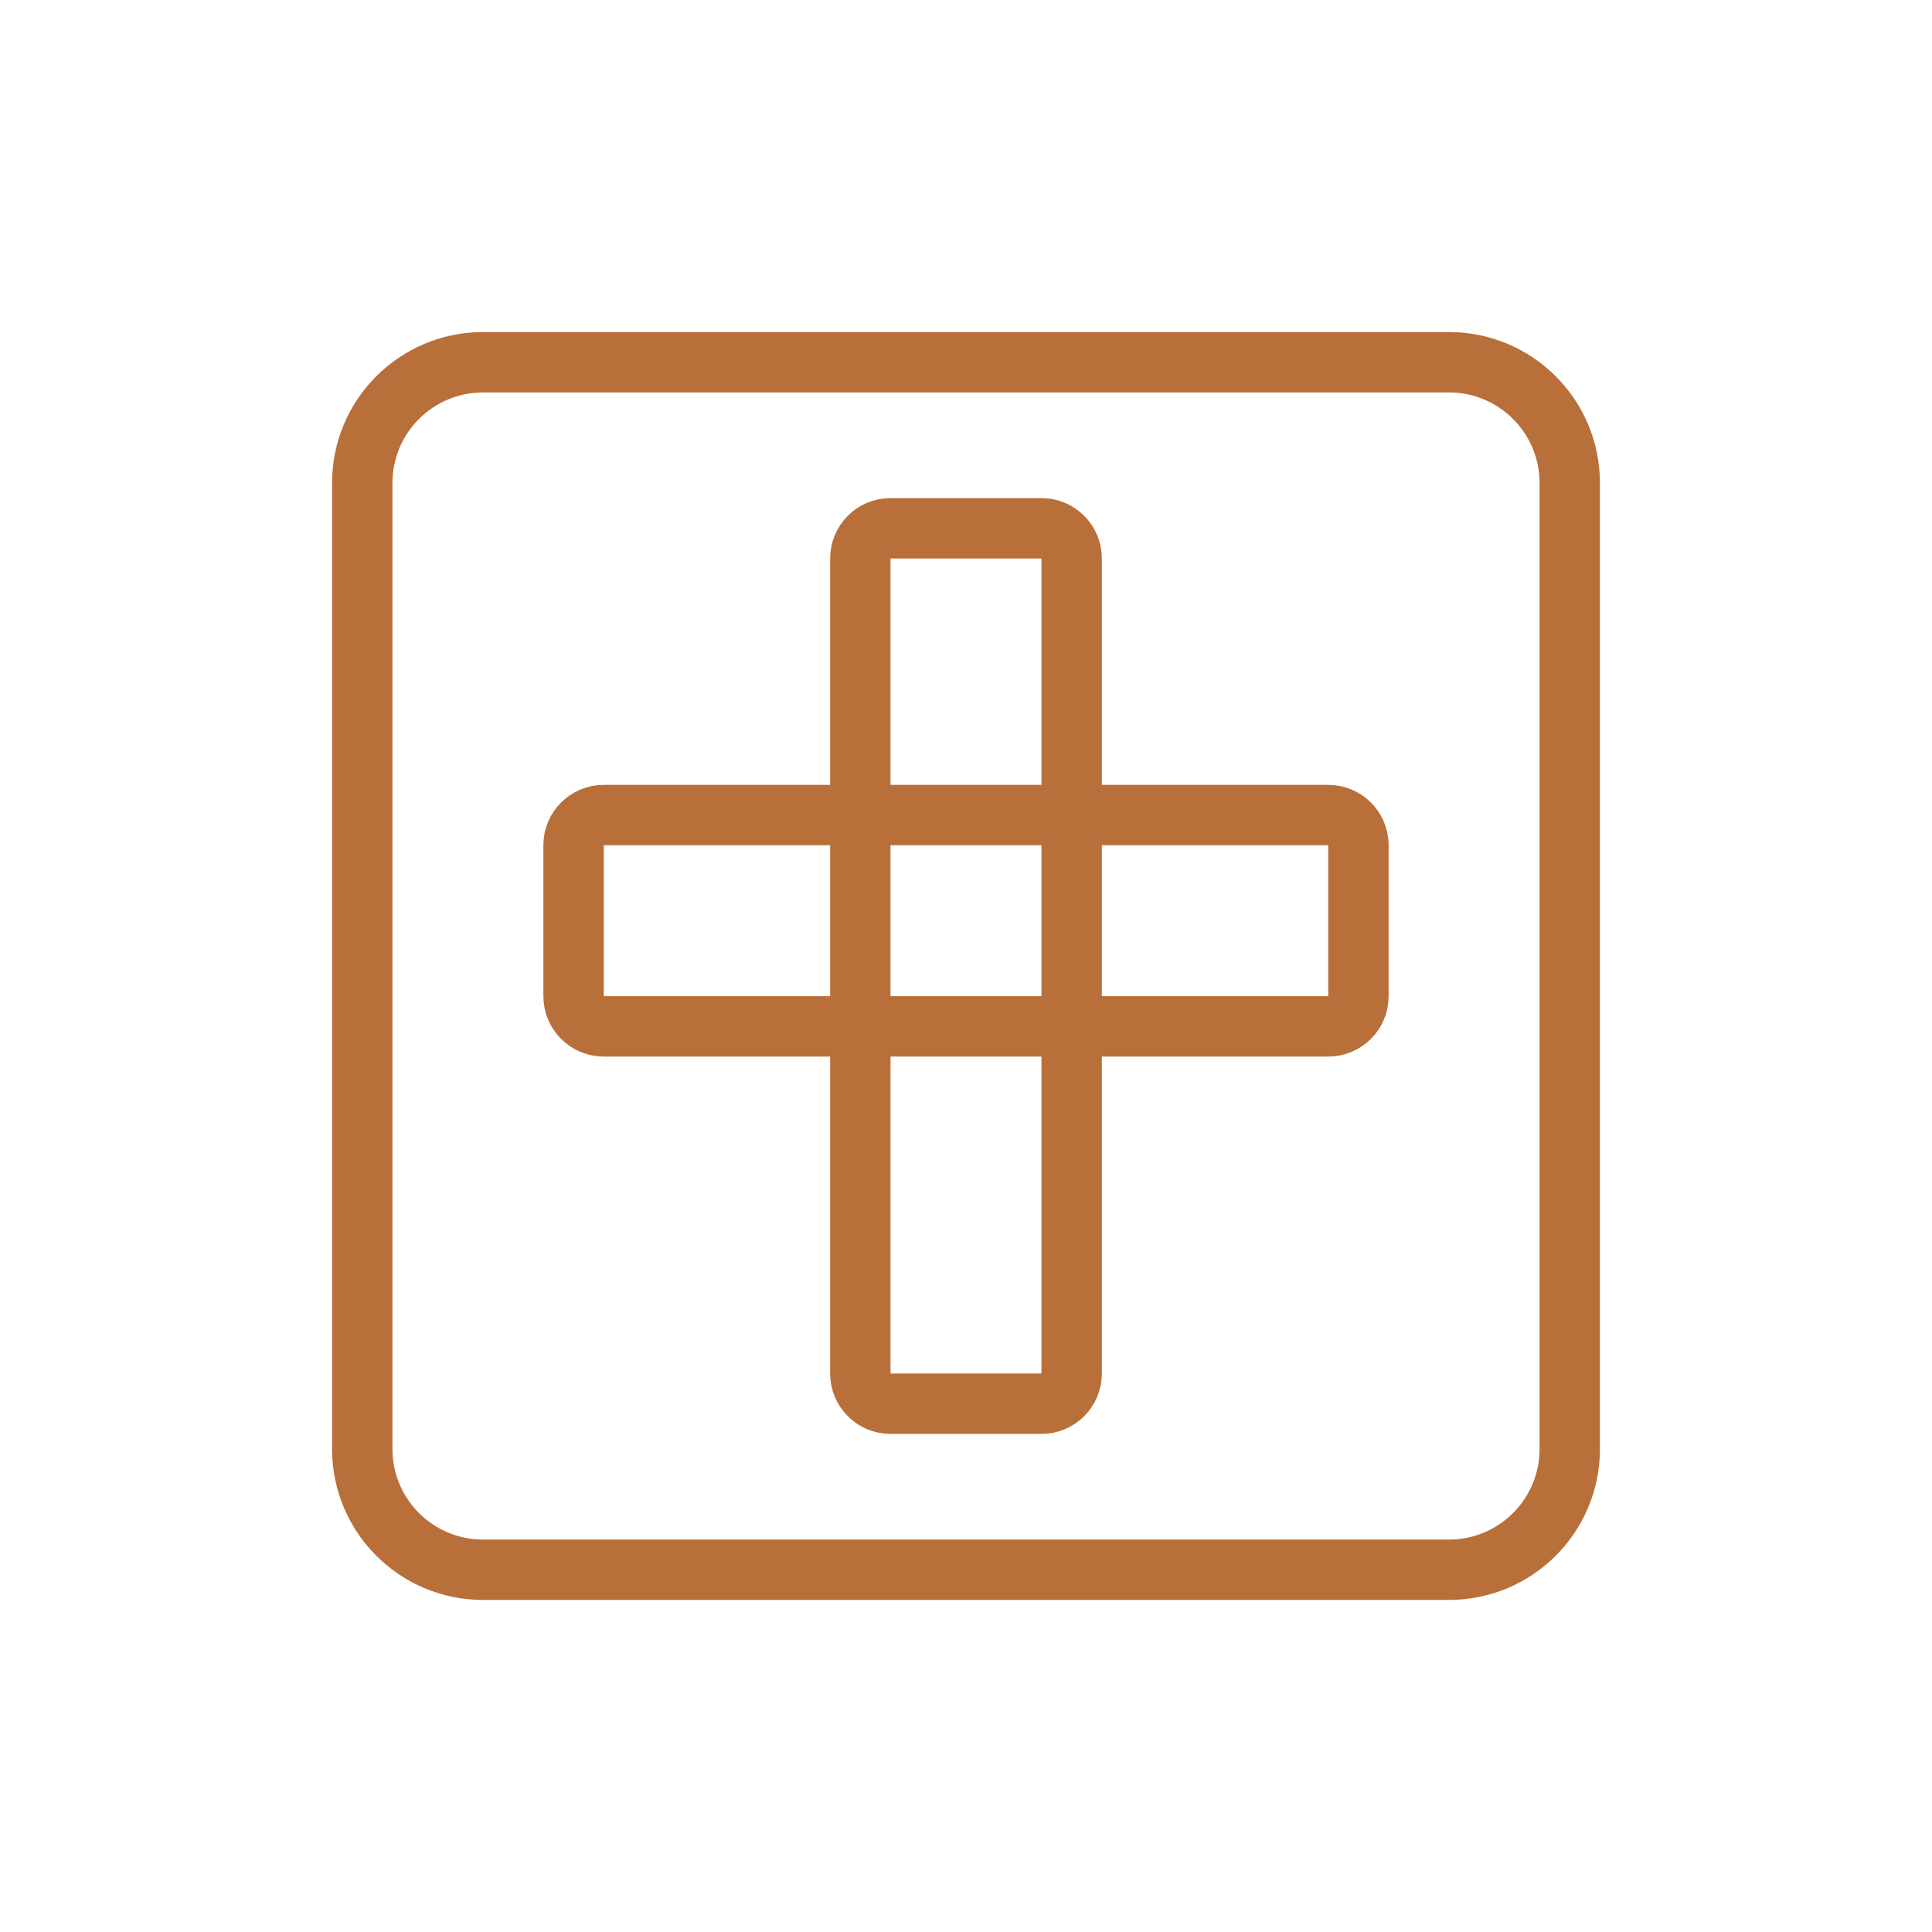
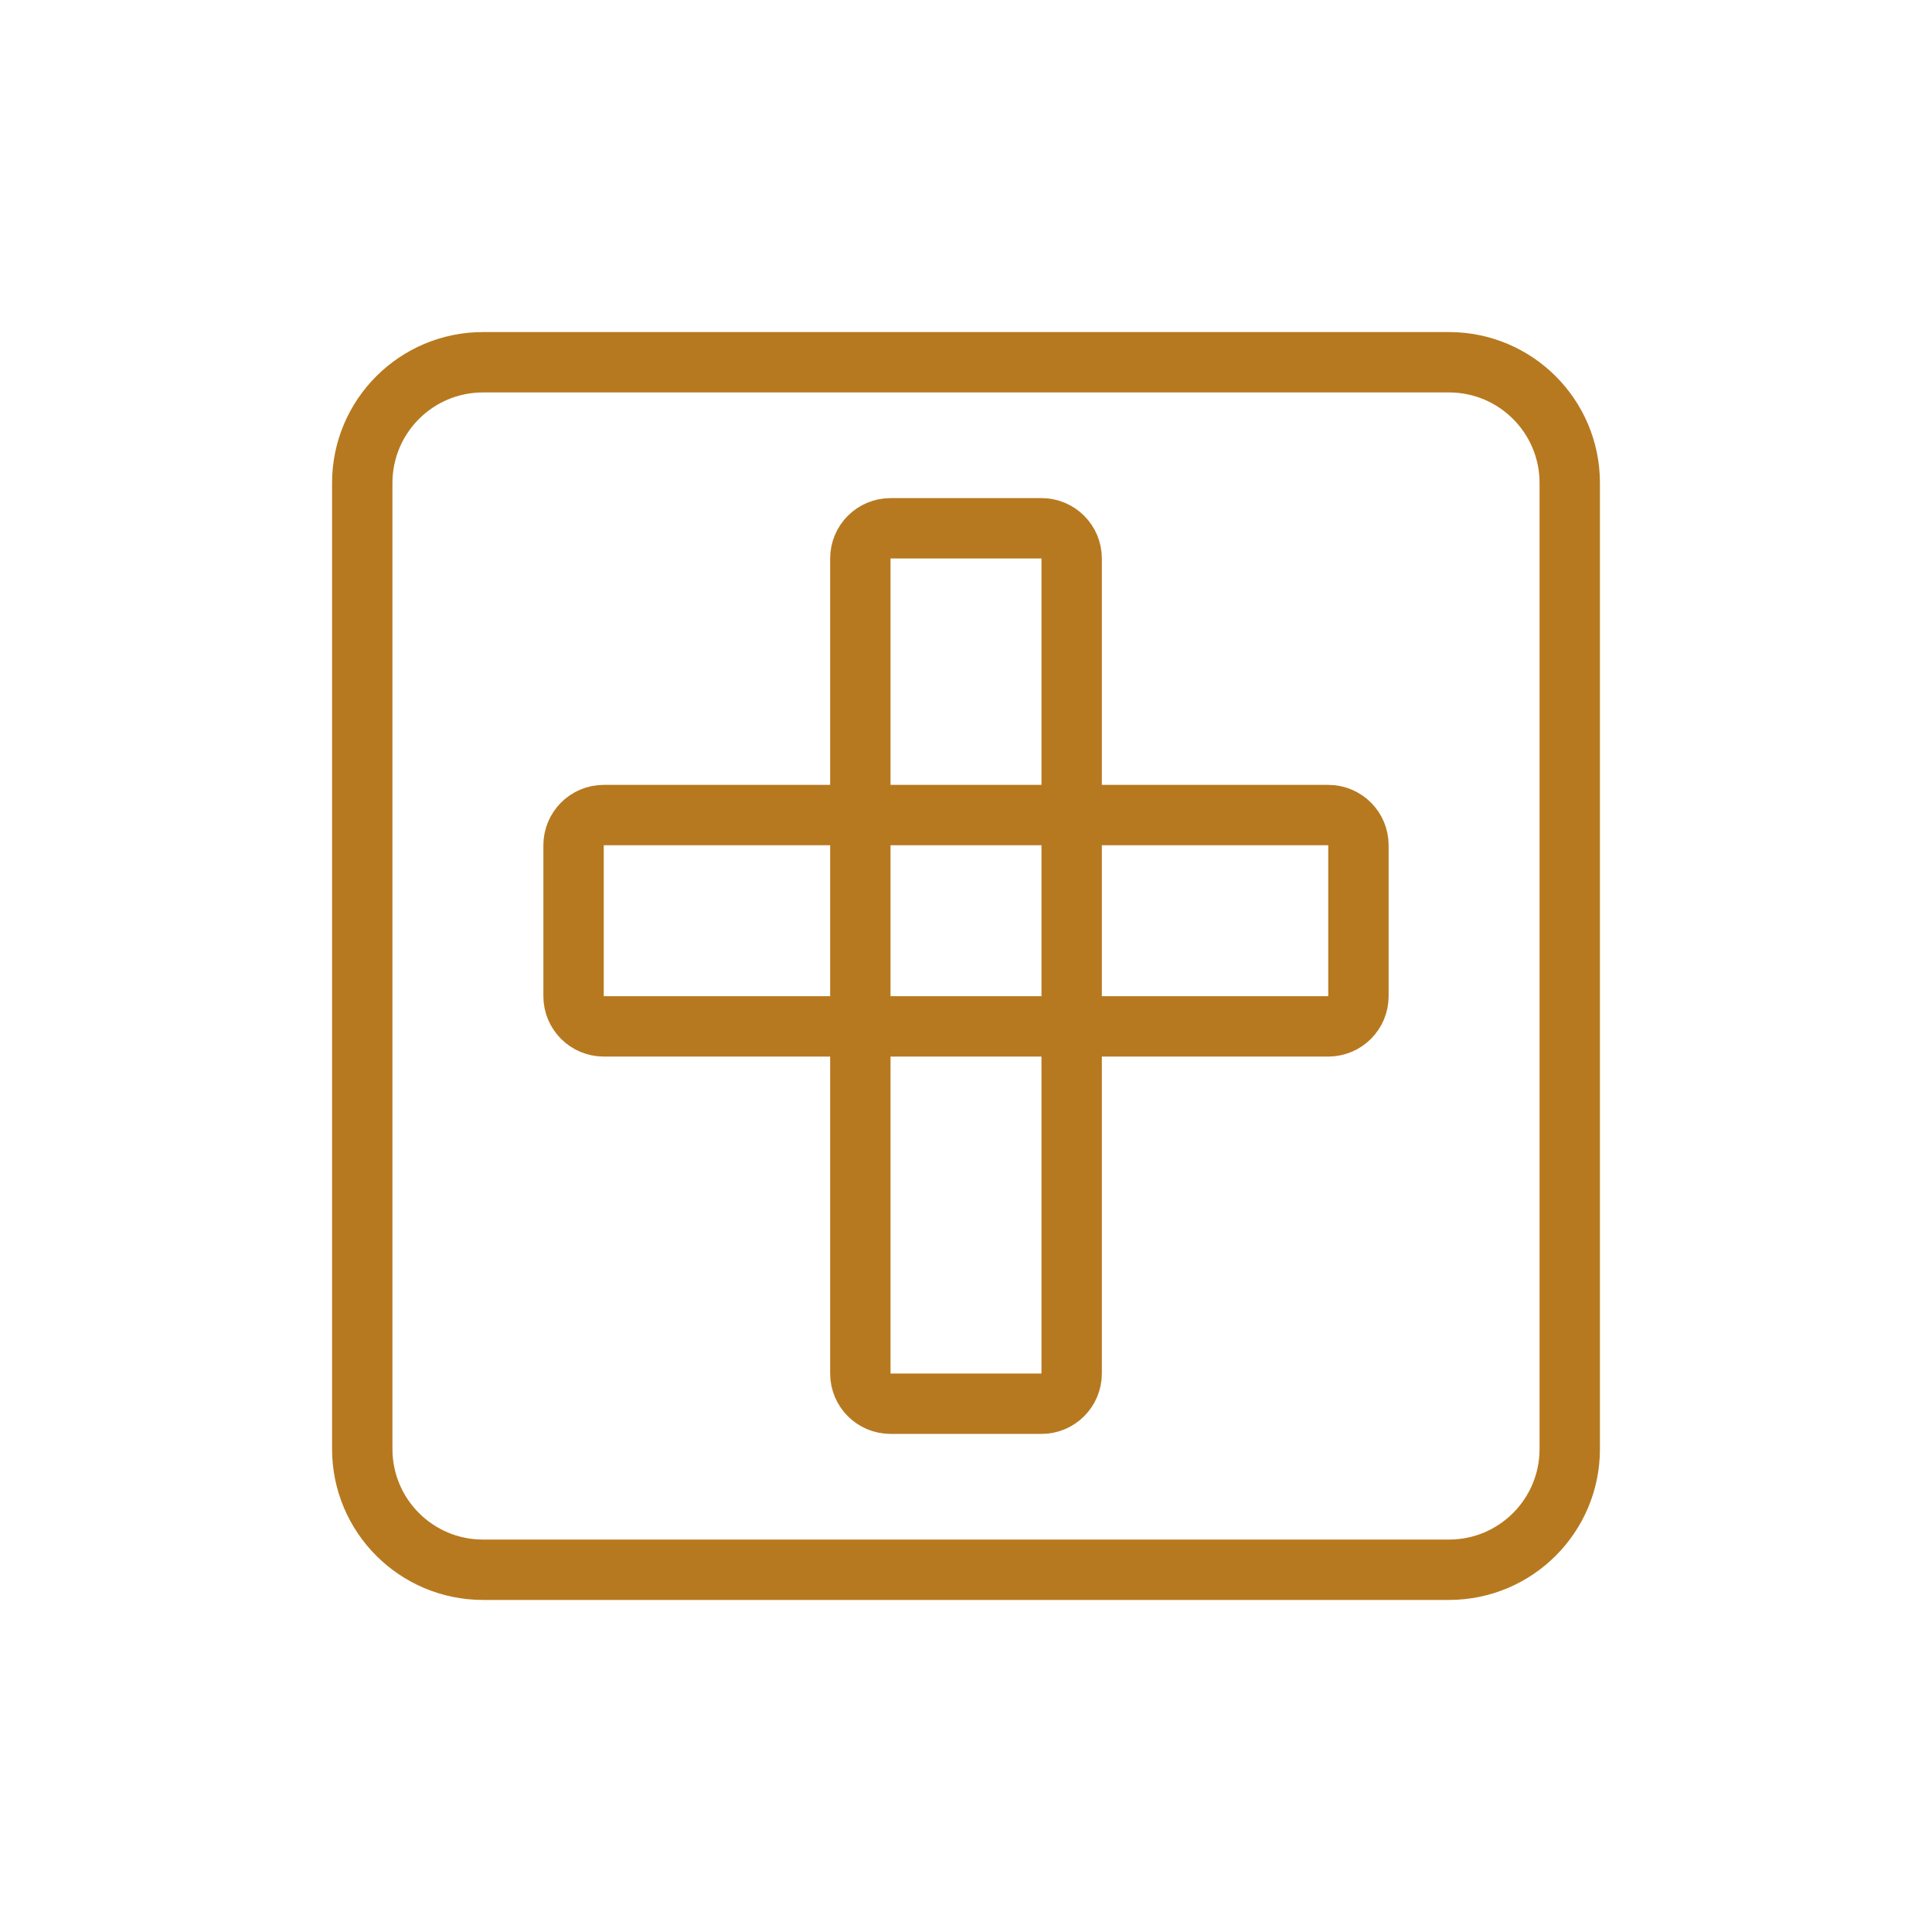
<svg xmlns="http://www.w3.org/2000/svg" viewBox="0 0 512 512">
-   <rect x="96" y="96" width="320" height="320" rx="32" ry="32" fill="none" stroke="#b86f3a" stroke-width="16" />
-   <rect x="228" y="140" width="56" height="232" rx="8" fill="none" stroke="#b86f3a" stroke-width="16" />
-   <rect x="152" y="216" width="208" height="56" rx="8" fill="none" stroke="#b86f3a" stroke-width="16" />
+   <rect x="96" y="96" width="320" height="320" rx="32" ry="32" fill="none" stroke="#b7791f" stroke-width="16" />
+   <rect x="228" y="140" width="56" height="232" rx="8" fill="none" stroke="#b7791f" stroke-width="16" />
+   <rect x="152" y="216" width="208" height="56" rx="8" fill="none" stroke="#b7791f" stroke-width="16" />
</svg>
